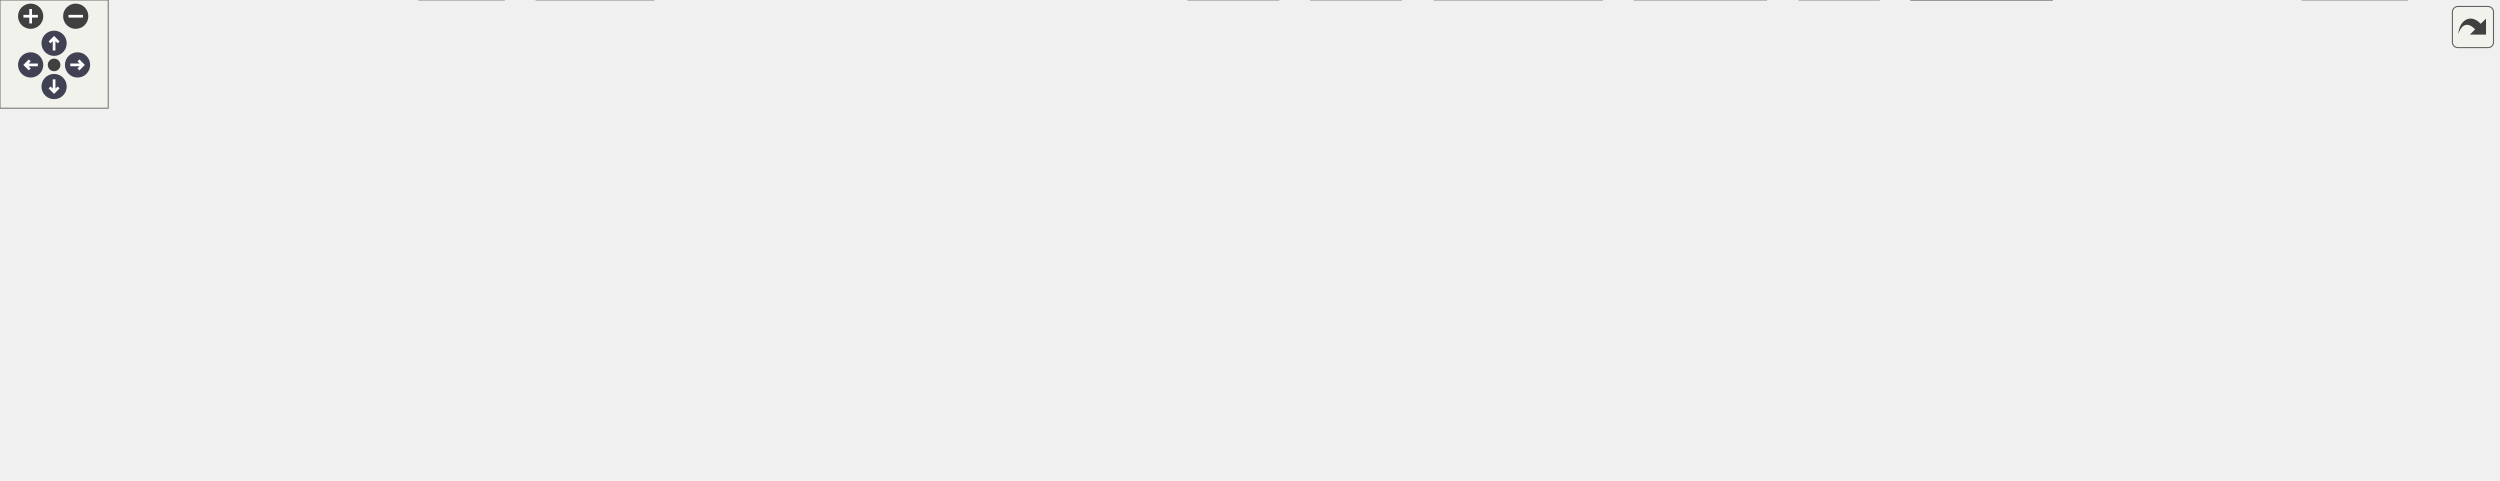
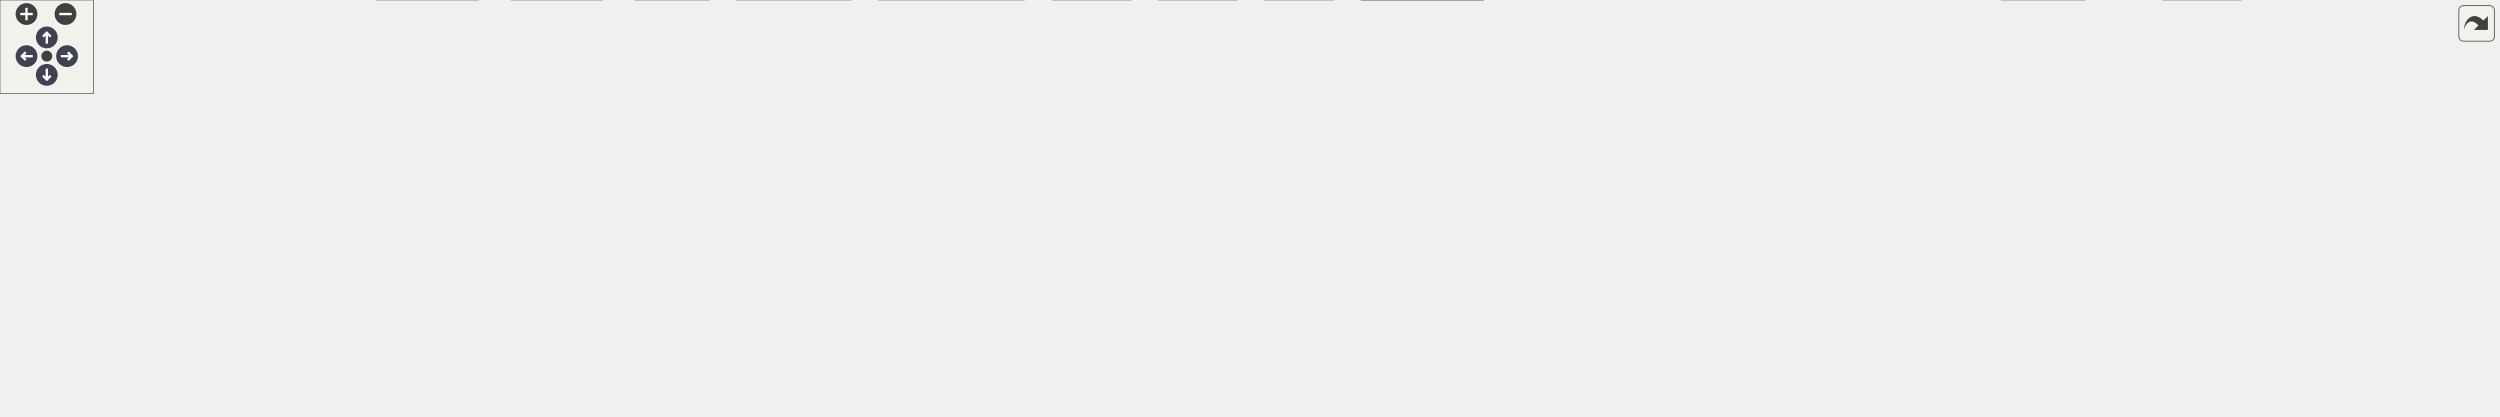
<svg xmlns="http://www.w3.org/2000/svg" xmlns:xlink="http://www.w3.org/1999/xlink" id="main" version="1.1" xml:space="preserve">
  <style type="text/css">
.node, .edge {opacity: 0.7;}
.node.selected, .edge.selected {opacity: 1;}
.edge:hover path { stroke: red; }
.edge:hover polygon { stroke: red; fill: red; }
</style>
  <defs>
    <circle id="rim" cx="0" cy="0" r="7" />
    <circle id="rim2" cx="0" cy="0" r="3.5" />
    <g id="zoomPlus">
      <use xlink:href="#rim" fill="#404040">
        <set attributeName="fill" to="#808080" begin="zoomplus.mouseover" end="zoomplus.mouseout" />
      </use>
      <path d="M-4,0h8M0,-4v8" fill="none" stroke="white" stroke-width="1.5" pointer-events="none" />
    </g>
    <g id="zoomMin">
      <use xlink:href="#rim" fill="#404040">
        <set attributeName="fill" to="#808080" begin="zoomminus.mouseover" end="zoomminus.mouseout" />
      </use>
      <path d="M-4,0h8" fill="none" stroke="white" stroke-width="1.5" pointer-events="none" />
    </g>
    <g id="arrowUp" transform="translate(30 24)">
      <use xlink:href="#rim" />
      <path pointer-events="none" fill="none" stroke="white" stroke-width="1.5" d="M0,-3.0v7 M-2.5,-0.5L0,-3.0L2.5,-0.5" />
    </g>
    <g id="arrowRight" transform="rotate(90) translate(36 -43)">
      <use xlink:href="#rim" />
      <path pointer-events="none" fill="none" stroke="white" stroke-width="1.5" d="M0,-3.0v7 M-2.5,-0.5L0,-3.0L2.5,-0.5" />
    </g>
    <g id="arrowDown" transform="rotate(180) translate(-30 -48)">
      <use xlink:href="#rim" />
      <path pointer-events="none" fill="none" stroke="white" stroke-width="1.5" d="M0,-3.0v7 M-2.5,-0.5L0,-3.0L2.5,-0.5" />
    </g>
    <g id="arrowLeft" transform="rotate(270) translate(-36 17)">
      <use xlink:href="#rim" />
      <path pointer-events="none" fill="none" stroke="white" stroke-width="1.5" d="M0,-3.0v7 M-2.5,-0.5L0,-3.0L2.5,-0.5" />
    </g>
    <g id="resetDef">
      <use xlink:href="#rim2" fill="#404040">
        <set attributeName="fill" to="#808080" begin="reset.mouseover" end="reset.mouseout" />
      </use>
    </g>
  </defs>
  <svg id="graph" class="graph">
    <g id="viewport">
      <g id="Node000001" class="node">
        <g id="a_Node000001">
          <a xlink:title=" ">
-             <polygon fill="#999999" stroke="#666666" points="798,-206 640,-206 640,-187 798,-187 798,-206" />
-             <text text-anchor="middle" x="719" y="-194" font-family="Helvetica,sans-Serif" font-size="10.00">unilink/interface/channel.hpp</text>
+             <polygon fill="#999999" stroke="#666666" points="391,-206 233,-206 233,-187 391,-187 391,-206" />
+             <text text-anchor="middle" x="312" y="-194" font-family="Helvetica,sans-Serif" font-size="10.00">unilink/interface/channel.hpp</text>
          </a>
        </g>
      </g>
      <g id="Node000002" class="node">
        <g id="a_Node000002">
          <a xlink:title=" ">
            <polygon fill="#e0e0e0" stroke="#999999" points="170,-145.5 0,-145.5 0,-126.5 170,-126.5 170,-145.5" />
            <text text-anchor="middle" x="85" y="-133.5" font-family="Helvetica,sans-Serif" font-size="10.00">boost/asio/any_io_executor.hpp</text>
          </a>
        </g>
      </g>
      <g id="edge1_Node000001_Node000002" class="edge">
        <g id="a_edge1_Node000001_Node000002">
          <a xlink:title=" ">
-             <path fill="none" stroke="#63b8ff" d="M640,-190.36C535.49,-183.22 345.62,-169.13 184,-151 173.37,-149.81 162.12,-148.38 151.16,-146.89" />
-             <polygon fill="#63b8ff" stroke="#63b8ff" points="151.59,-143.42 141.21,-145.52 150.64,-150.35 151.59,-143.42" />
+             <path fill="none" stroke="#63b8ff" d="M278.99,-186.99C239.06,-176.7 171.76,-159.36 127.86,-148.04" />
+             <polygon fill="#63b8ff" stroke="#63b8ff" points="128.6,-144.62 118.05,-145.52 126.86,-151.4 128.6,-144.62" />
          </a>
        </g>
      </g>
      <g id="Node000003" class="node">
        <g id="a_Node000003">
          <a xlink:title=" ">
-             <polygon fill="#e0e0e0" stroke="#999999" points="362.5,-19 297.5,-19 297.5,0 362.5,0 362.5,-19" />
-             <text text-anchor="middle" x="330" y="-7" font-family="Helvetica,sans-Serif" font-size="10.00">functional</text>
+             <polygon fill="#e0e0e0" stroke="#999999" points="306.5,-19 241.5,-19 241.5,0 306.5,0 306.5,-19" />
+             <text text-anchor="middle" x="274" y="-7" font-family="Helvetica,sans-Serif" font-size="10.00">functional</text>
          </a>
        </g>
      </g>
      <g id="edge2_Node000001_Node000003" class="edge">
        <g id="a_edge2_Node000001_Node000003">
          <a xlink:title=" ">
-             <path fill="none" stroke="#63b8ff" d="M652.33,-186.94C548.93,-172.15 357.53,-138.18 317,-85 304.61,-68.74 312.1,-44.71 319.87,-28.36" />
-             <polygon fill="#63b8ff" stroke="#63b8ff" points="323.06,-29.81 324.57,-19.32 316.85,-26.58 323.06,-29.81" />
+             <path fill="none" stroke="#63b8ff" d="M273.99,-186.85C254.88,-180.37 233.4,-169.36 222,-151 199.49,-114.76 204.16,-93.76 222,-55 227.75,-42.52 238.91,-32.24 249.42,-24.71" />
+             <polygon fill="#63b8ff" stroke="#63b8ff" points="251.57,-27.49 257.97,-19.05 247.7,-21.65 251.57,-27.49" />
          </a>
        </g>
      </g>
      <g id="Node000004" class="node">
        <g id="a_Node000004">
          <a xlink:title=" ">
-             <polygon fill="#e0e0e0" stroke="#999999" points="1335,-19 1277,-19 1277,0 1335,0 1335,-19" />
-             <text text-anchor="middle" x="1306" y="-7" font-family="Helvetica,sans-Serif" font-size="10.00">memory</text>
+             <polygon fill="#e0e0e0" stroke="#999999" points="386,-19 328,-19 328,0 386,0 386,-19" />
+             <text text-anchor="middle" x="357" y="-7" font-family="Helvetica,sans-Serif" font-size="10.00">memory</text>
          </a>
        </g>
      </g>
      <g id="edge3_Node000001_Node000004" class="edge">
        <g id="a_edge3_Node000001_Node000004">
          <a xlink:title=" ">
-             <path fill="none" stroke="#63b8ff" d="M798.26,-193.67C954.03,-189.51 1288.93,-177.58 1334,-151 1374.27,-127.25 1399.64,-95.9 1377,-55 1369.16,-40.83 1354.71,-30.57 1340.89,-23.5" />
-             <polygon fill="#63b8ff" stroke="#63b8ff" points="1342.05,-20.18 1331.51,-19.1 1339.08,-26.52 1342.05,-20.18" />
+             <path fill="none" stroke="#63b8ff" d="M308.03,-186.69C298.27,-163.63 275.48,-100.2 298,-55 304.57,-41.82 317.1,-31.52 328.93,-24.16" />
+             <polygon fill="#63b8ff" stroke="#63b8ff" points="330.8,-27.12 337.73,-19.1 327.32,-21.05 330.8,-27.12" />
          </a>
        </g>
      </g>
      <g id="Node000005" class="node">
        <g id="a_Node000005">
          <a xlink:title=" ">
-             <polygon fill="#e0e0e0" stroke="#999999" points="279.5,-19 232.5,-19 232.5,0 279.5,0 279.5,-19" />
-             <text text-anchor="middle" x="256" y="-7" font-family="Helvetica,sans-Serif" font-size="10.00">vector</text>
+             <polygon fill="#e0e0e0" stroke="#999999" points="454.5,-19 407.5,-19 407.5,0 454.5,0 454.5,-19" />
+             <text text-anchor="middle" x="431" y="-7" font-family="Helvetica,sans-Serif" font-size="10.00">vector</text>
          </a>
        </g>
      </g>
      <g id="edge4_Node000001_Node000005" class="edge">
        <g id="a_edge4_Node000001_Node000005">
          <a xlink:title=" ">
-             <path fill="none" stroke="#63b8ff" d="M639.73,-191.43C551.92,-185.87 416.69,-173.86 371,-151 317.56,-124.26 280.21,-60.08 264.42,-28.57" />
-             <polygon fill="#63b8ff" stroke="#63b8ff" points="267.41,-26.71 259.9,-19.24 261.11,-29.76 267.41,-26.71" />
+             <path fill="none" stroke="#63b8ff" d="M310.51,-186.85C306.94,-163.11 300.29,-95.97 331,-55 339.45,-43.72 371.68,-30.58 397.29,-21.51" />
+             <polygon fill="#63b8ff" stroke="#63b8ff" points="398.76,-24.71 407.07,-18.13 396.47,-18.09 398.76,-24.71" />
          </a>
        </g>
      </g>
      <g id="Node000006" class="node">
        <g id="a_Node000006">
          <a xlink:href="common_8hpp.html" target="_top" xlink:title=" ">
-             <polygon fill="white" stroke="#666666" points="790.5,-145.5 647.5,-145.5 647.5,-126.5 790.5,-126.5 790.5,-145.5" />
-             <text text-anchor="middle" x="719" y="-133.5" font-family="Helvetica,sans-Serif" font-size="10.00">unilink/base/common.hpp</text>
+             <polygon fill="white" stroke="#666666" points="839.5,-145.5 696.5,-145.5 696.5,-126.5 839.5,-126.5 839.5,-145.5" />
+             <text text-anchor="middle" x="768" y="-133.5" font-family="Helvetica,sans-Serif" font-size="10.00">unilink/base/common.hpp</text>
          </a>
        </g>
      </g>
      <g id="edge5_Node000001_Node000006" class="edge">
        <g id="a_edge5_Node000001_Node000006">
          <a xlink:title=" ">
-             <path fill="none" stroke="#63b8ff" d="M719,-186.87C719,-178.75 719,-166.31 719,-155.89" />
-             <polygon fill="#63b8ff" stroke="#63b8ff" points="722.5,-155.67 719,-145.67 715.5,-155.67 722.5,-155.67" />
+             <path fill="none" stroke="#63b8ff" d="M378.31,-186.99C461.47,-176.32 603.76,-158.07 691.46,-146.82" />
+             <polygon fill="#63b8ff" stroke="#63b8ff" points="692.14,-150.26 701.61,-145.52 691.25,-143.32 692.14,-150.26" />
+           </a>
+         </g>
+       </g>
+       <g id="Node000021" class="node">
+         <g id="a_Node000021">
+           <a xlink:href="visibility_8hpp.html" target="_top" xlink:title=" ">
+             <polygon fill="white" stroke="#666666" points="951,-19 873,-19 873,0 951,0 951,-19" />
+             <text text-anchor="middle" x="912" y="-7" font-family="Helvetica,sans-Serif" font-size="10.00">visibility.hpp</text>
+           </a>
+         </g>
+       </g>
+       <g id="edge35_Node000001_Node000021" class="edge">
+         <g id="a_edge35_Node000001_Node000021">
+           <a xlink:title=" ">
+             <path fill="none" stroke="#63b8ff" d="M391.28,-191.6C597.56,-180.62 1138.52,-146.19 1189,-85 1197.49,-74.72 1197.65,-65.15 1189,-55 1160.32,-21.34 1032.98,-13.04 961.36,-11.06" />
+             <polygon fill="#63b8ff" stroke="#63b8ff" points="961.29,-7.56 951.21,-10.81 961.12,-14.56 961.29,-7.56" />
+           </a>
+         </g>
+       </g>
+       <g id="Node000025" class="node">
+         <g id="a_Node000025">
+           <a xlink:href="safe__span_8hpp.html" target="_top" xlink:title=" ">
+             <polygon fill="white" stroke="#666666" points="1562,-151 1444,-151 1444,-121 1562,-121 1562,-151" />
+             <text text-anchor="start" x="1452" y="-139" font-family="Helvetica,sans-Serif" font-size="10.00">unilink/memory/safe</text>
+             <text text-anchor="middle" x="1503" y="-128" font-family="Helvetica,sans-Serif" font-size="10.00">_span.hpp</text>
+           </a>
+         </g>
+       </g>
+       <g id="edge36_Node000001_Node000025" class="edge">
+         <g id="a_edge36_Node000001_Node000025">
+           <a xlink:title=" ">
+             <path fill="none" stroke="#63b8ff" d="M391.12,-191.66C549.07,-183.97 914.72,-166.17 1222,-151 1294.11,-147.44 1376.62,-143.32 1433.48,-140.48" />
+             <polygon fill="#63b8ff" stroke="#63b8ff" points="1433.98,-143.96 1443.8,-139.97 1433.63,-136.97 1433.98,-143.96" />
+           </a>
+         </g>
+       </g>
+       <g id="edge10_Node000006_Node000003" class="edge">
+         <g id="a_edge10_Node000006_Node000003">
+           <a xlink:title=" ">
+             <path fill="none" stroke="#63b8ff" d="M696.49,-133.53C588.97,-130.21 391.78,-119.46 331,-85 308.26,-72.11 291.63,-46.1 282.39,-28.49" />
+             <polygon fill="#63b8ff" stroke="#63b8ff" points="285.38,-26.65 277.81,-19.25 279.11,-29.76 285.38,-26.65" />
+           </a>
+         </g>
+       </g>
+       <g id="edge18_Node000006_Node000005" class="edge">
+         <g id="a_edge18_Node000006_Node000005">
+           <a xlink:title=" ">
+             <path fill="none" stroke="#63b8ff" d="M696.41,-129.83C645.45,-123.97 576.47,-111.49 521,-85 516.87,-83.03 473.78,-46.77 448.75,-25.57" />
+             <polygon fill="#63b8ff" stroke="#63b8ff" points="450.93,-22.83 441.04,-19.03 446.41,-28.17 450.93,-22.83" />
+           </a>
+         </g>
+       </g>
+       <g id="Node000007" class="node">
+         <g id="a_Node000007">
+           <a xlink:title=" ">
+             <polygon fill="#e0e0e0" stroke="#999999" points="793,-19 743,-19 743,0 793,0 793,-19" />
+             <text text-anchor="middle" x="768" y="-7" font-family="Helvetica,sans-Serif" font-size="10.00">chrono</text>
+           </a>
+         </g>
+       </g>
+       <g id="edge6_Node000006_Node000007" class="edge">
+         <g id="a_edge6_Node000006_Node000007">
+           <a xlink:title=" ">
+             <path fill="none" stroke="#63b8ff" d="M768,-126.44C768,-106.54 768,-56.76 768,-29.35" />
+             <polygon fill="#63b8ff" stroke="#63b8ff" points="771.5,-29.12 768,-19.12 764.5,-29.12 771.5,-29.12" />
+           </a>
+         </g>
+       </g>
+       <g id="Node000008" class="node">
+         <g id="a_Node000008">
+           <a xlink:title=" ">
+             <polygon fill="#e0e0e0" stroke="#999999" points="1437,-19 1387,-19 1387,0 1437,0 1437,-19" />
+             <text text-anchor="middle" x="1412" y="-7" font-family="Helvetica,sans-Serif" font-size="10.00">cstdint</text>
+           </a>
+         </g>
+       </g>
+       <g id="edge7_Node000006_Node000008" class="edge">
+         <g id="a_edge7_Node000006_Node000008">
+           <a xlink:title=" ">
+             <path fill="none" stroke="#63b8ff" d="M839.68,-133.84C994.65,-130.67 1350.34,-119.68 1392,-85 1408.21,-71.51 1412.04,-46.42 1412.6,-29.11" />
+             <polygon fill="#63b8ff" stroke="#63b8ff" points="1416.1,-29.05 1412.58,-19.06 1409.1,-29.06 1416.1,-29.05" />
+           </a>
+         </g>
+       </g>
+       <g id="Node000009" class="node">
+         <g id="a_Node000009">
+           <a xlink:title=" ">
+             <polygon fill="#e0e0e0" stroke="#999999" points="1044,-79.5 994,-79.5 994,-60.5 1044,-60.5 1044,-79.5" />
+             <text text-anchor="middle" x="1019" y="-67.5" font-family="Helvetica,sans-Serif" font-size="10.00">cstring</text>
+           </a>
+         </g>
+       </g>
+       <g id="edge8_Node000006_Node000009" class="edge">
+         <g id="a_edge8_Node000006_Node000009">
+           <a xlink:title=" ">
+             <path fill="none" stroke="#63b8ff" d="M815.16,-126.46C859.53,-117.87 927.54,-103.31 985,-85 986.67,-84.47 988.38,-83.89 990.09,-83.28" />
+             <polygon fill="#63b8ff" stroke="#63b8ff" points="991.7,-86.41 999.79,-79.55 989.2,-79.87 991.7,-86.41" />
+           </a>
+         </g>
+       </g>
+       <g id="Node000010" class="node">
+         <g id="a_Node000010">
+           <a xlink:title=" ">
+             <polygon fill="#e0e0e0" stroke="#999999" points="1106,-79.5 1062,-79.5 1062,-60.5 1106,-60.5 1106,-79.5" />
+             <text text-anchor="middle" x="1084" y="-67.5" font-family="Helvetica,sans-Serif" font-size="10.00">ctime</text>
+           </a>
+         </g>
+       </g>
+       <g id="edge9_Node000006_Node000010" class="edge">
+         <g id="a_edge9_Node000006_Node000010">
+           <a xlink:title=" ">
+             <path fill="none" stroke="#63b8ff" d="M839.73,-127.47C898.08,-120.14 982.07,-106.86 1053,-85 1054.45,-84.55 1055.91,-84.06 1057.38,-83.52" />
+             <polygon fill="#63b8ff" stroke="#63b8ff" points="1058.98,-86.65 1066.92,-79.63 1056.34,-80.17 1058.98,-86.65" />
+           </a>
+         </g>
+       </g>
+       <g id="Node000011" class="node">
+         <g id="a_Node000011">
+           <a xlink:title=" ">
+             <polygon fill="#e0e0e0" stroke="#999999" points="1180,-79.5 1124,-79.5 1124,-60.5 1180,-60.5 1180,-79.5" />
+             <text text-anchor="middle" x="1152" y="-67.5" font-family="Helvetica,sans-Serif" font-size="10.00">iomanip</text>
+           </a>
+         </g>
+       </g>
+       <g id="edge11_Node000006_Node000011" class="edge">
+         <g id="a_edge11_Node000006_Node000011">
+           <a xlink:title=" ">
+             <path fill="none" stroke="#63b8ff" d="M839.68,-129.28C910.48,-122.56 1021.44,-109.13 1115,-85 1117.44,-84.37 1119.95,-83.63 1122.45,-82.83" />
+             <polygon fill="#63b8ff" stroke="#63b8ff" points="1123.62,-86.13 1131.9,-79.52 1121.31,-79.52 1123.62,-86.13" />
+           </a>
+         </g>
+       </g>
+       <g id="Node000012" class="node">
+         <g id="a_Node000012">
+           <a xlink:title=" ">
+             <polygon fill="#e0e0e0" stroke="#999999" points="400,-79.5 340,-79.5 340,-60.5 400,-60.5 400,-79.5" />
+             <text text-anchor="middle" x="370" y="-67.5" font-family="Helvetica,sans-Serif" font-size="10.00">iostream</text>
+           </a>
+         </g>
+       </g>
+       <g id="edge12_Node000006_Node000012" class="edge">
+         <g id="a_edge12_Node000006_Node000012">
+           <a xlink:title=" ">
+             <path fill="none" stroke="#63b8ff" d="M696.34,-129.4C623.28,-122.68 507.07,-109.16 409,-85 406.34,-84.35 403.61,-83.58 400.89,-82.74" />
+             <polygon fill="#63b8ff" stroke="#63b8ff" points="401.81,-79.36 391.21,-79.51 399.59,-86 401.81,-79.36" />
+           </a>
+         </g>
+       </g>
+       <g id="Node000013" class="node">
+         <g id="a_Node000013">
+           <a xlink:title=" ">
+             <polygon fill="#e0e0e0" stroke="#999999" points="474,-79.5 418,-79.5 418,-60.5 474,-60.5 474,-79.5" />
+             <text text-anchor="middle" x="446" y="-67.5" font-family="Helvetica,sans-Serif" font-size="10.00">sstream</text>
+           </a>
+         </g>
+       </g>
+       <g id="edge13_Node000006_Node000013" class="edge">
+         <g id="a_edge13_Node000006_Node000013">
+           <a xlink:title=" ">
+             <path fill="none" stroke="#63b8ff" d="M705.45,-126.49C648.33,-118.09 561.82,-103.79 488,-85 485.21,-84.29 482.33,-83.49 479.46,-82.63" />
+             <polygon fill="#63b8ff" stroke="#63b8ff" points="480.4,-79.26 469.81,-79.6 478.3,-85.94 480.4,-79.26" />
+           </a>
+         </g>
+       </g>
+       <g id="Node000014" class="node">
+         <g id="a_Node000014">
+           <a xlink:title=" ">
+             <polygon fill="#e0e0e0" stroke="#999999" points="1505.5,-79.5 1440.5,-79.5 1440.5,-60.5 1505.5,-60.5 1505.5,-79.5" />
+             <text text-anchor="middle" x="1473" y="-67.5" font-family="Helvetica,sans-Serif" font-size="10.00">stdexcept</text>
+           </a>
+         </g>
+       </g>
+       <g id="edge14_Node000006_Node000014" class="edge">
+         <g id="a_edge14_Node000006_Node000014">
+           <a xlink:title=" ">
+             <path fill="none" stroke="#63b8ff" d="M839.72,-134.54C961.34,-132.66 1215.33,-123.92 1426,-85 1429.94,-84.27 1434.01,-83.34 1438.05,-82.3" />
+             <polygon fill="#63b8ff" stroke="#63b8ff" points="1439.18,-85.62 1447.87,-79.56 1437.3,-78.88 1439.18,-85.62" />
+           </a>
+         </g>
+       </g>
+       <g id="Node000015" class="node">
+         <g id="a_Node000015">
+           <a xlink:title=" ">
+             <polygon fill="#e0e0e0" stroke="#999999" points="855,-19 811,-19 811,0 855,0 855,-19" />
+             <text text-anchor="middle" x="833" y="-7" font-family="Helvetica,sans-Serif" font-size="10.00">string</text>
+           </a>
+         </g>
+       </g>
+       <g id="edge15_Node000006_Node000015" class="edge">
+         <g id="a_edge15_Node000006_Node000015">
+           <a xlink:title=" ">
+             <path fill="none" stroke="#63b8ff" d="M772.47,-126.44C783,-106.27 809.55,-55.42 823.73,-28.26" />
+             <polygon fill="#63b8ff" stroke="#63b8ff" points="826.98,-29.6 828.5,-19.12 820.77,-26.36 826.98,-29.6" />
+           </a>
+         </g>
+       </g>
+       <g id="Node000016" class="node">
+         <g id="a_Node000016">
+           <a xlink:title=" ">
+             <polygon fill="#e0e0e0" stroke="#999999" points="545.5,-19 472.5,-19 472.5,0 545.5,0 545.5,-19" />
+             <text text-anchor="middle" x="509" y="-7" font-family="Helvetica,sans-Serif" font-size="10.00">string_view</text>
+           </a>
+         </g>
+       </g>
+       <g id="edge16_Node000006_Node000016" class="edge">
+         <g id="a_edge16_Node000006_Node000016">
+           <a xlink:title=" ">
+             <path fill="none" stroke="#63b8ff" d="M733.3,-126.45C703.07,-118.22 658.64,-104.19 623,-85 603.74,-74.63 602.1,-67.27 584,-55 567.65,-43.92 548.49,-32.58 533.63,-24.12" />
+             <polygon fill="#63b8ff" stroke="#63b8ff" points="534.99,-20.87 524.56,-19.01 531.55,-26.97 534.99,-20.87" />
+           </a>
+         </g>
+       </g>
+       <g id="Node000017" class="node">
+         <g id="a_Node000017">
+           <a xlink:title=" ">
+             <polygon fill="#e0e0e0" stroke="#999999" points="575.5,-79.5 530.5,-79.5 530.5,-60.5 575.5,-60.5 575.5,-79.5" />
+             <text text-anchor="middle" x="553" y="-67.5" font-family="Helvetica,sans-Serif" font-size="10.00">utility</text>
+           </a>
+         </g>
+       </g>
+       <g id="edge17_Node000006_Node000017" class="edge">
+         <g id="a_edge17_Node000006_Node000017">
+           <a xlink:title=" ">
+             <path fill="none" stroke="#63b8ff" d="M734.27,-126.47C698.27,-117.15 639.7,-101.35 590,-85 588.14,-84.39 586.24,-83.74 584.32,-83.07" />
+             <polygon fill="#63b8ff" stroke="#63b8ff" points="585.39,-79.73 574.8,-79.61 583,-86.31 585.39,-79.73" />
+           </a>
+         </g>
+       </g>
+       <g id="Node000018" class="node">
+         <g id="a_Node000018">
+           <a xlink:href="constants_8hpp.html" target="_top" xlink:title=" ">
+             <polygon fill="white" stroke="#666666" points="1383.5,-79.5 1236.5,-79.5 1236.5,-60.5 1383.5,-60.5 1383.5,-79.5" />
+             <text text-anchor="middle" x="1310" y="-67.5" font-family="Helvetica,sans-Serif" font-size="10.00">unilink/base/constants.hpp</text>
+           </a>
+         </g>
+       </g>
+       <g id="edge19_Node000006_Node000018" class="edge">
+         <g id="a_edge19_Node000006_Node000018">
+           <a xlink:title=" ">
+             <path fill="none" stroke="#63b8ff" d="M839.69,-126.53C940.03,-114.69 1121.89,-93.21 1227.65,-80.72" />
+             <polygon fill="#63b8ff" stroke="#63b8ff" points="1228.13,-84.19 1237.65,-79.54 1227.3,-77.24 1228.13,-84.19" />
+           </a>
+         </g>
+       </g>
+       <g id="Node000020" class="node">
+         <g id="a_Node000020">
+           <a xlink:href="platform_8hpp.html" target="_top" xlink:title=" ">
+             <polygon fill="white" stroke="#666666" points="976,-79.5 834,-79.5 834,-60.5 976,-60.5 976,-79.5" />
+             <text text-anchor="middle" x="905" y="-67.5" font-family="Helvetica,sans-Serif" font-size="10.00">unilink/base/platform.hpp</text>
+           </a>
+         </g>
+       </g>
+       <g id="edge22_Node000006_Node000020" class="edge">
+         <g id="a_edge22_Node000006_Node000020">
+           <a xlink:title=" ">
+             <path fill="none" stroke="#63b8ff" d="M786.48,-126.37C809.76,-115.49 850.01,-96.69 877.06,-84.05" />
+             <polygon fill="#63b8ff" stroke="#63b8ff" points="878.8,-87.1 886.38,-79.7 875.84,-80.76 878.8,-87.1" />
+           </a>
+         </g>
+       </g>
+       <g id="Node000022" class="node">
+         <g id="a_Node000022">
+           <a xlink:href="logger_8hpp.html" target="_top" xlink:title=" ">
+             <polygon fill="white" stroke="#666666" points="740,-85 632,-85 632,-55 740,-55 740,-85" />
+             <text text-anchor="start" x="640" y="-73" font-family="Helvetica,sans-Serif" font-size="10.00">unilink/diagnostics</text>
+             <text text-anchor="middle" x="686" y="-62" font-family="Helvetica,sans-Serif" font-size="10.00">/logger.hpp</text>
+           </a>
+         </g>
+       </g>
+       <g id="edge25_Node000006_Node000022" class="edge">
+         <g id="a_edge25_Node000006_Node000022">
+           <a xlink:title=" ">
+             <path fill="none" stroke="#63b8ff" d="M756.94,-126.37C745.51,-117.44 727.24,-103.19 712.11,-91.38" />
+             <polygon fill="#63b8ff" stroke="#63b8ff" points="714.12,-88.51 704.09,-85.12 709.82,-94.03 714.12,-88.51" />
+           </a>
+         </g>
+       </g>
+       <g id="edge21_Node000018_Node000008" class="edge">
+         <g id="a_edge21_Node000018_Node000008">
+           <a xlink:title=" ">
+             <path fill="none" stroke="#63b8ff" d="M1325.05,-60.37C1341.62,-50.86 1368.5,-35.45 1387.99,-24.27" />
+             <polygon fill="#63b8ff" stroke="#63b8ff" points="1389.95,-27.18 1396.89,-19.17 1386.47,-21.11 1389.95,-27.18" />
          </a>
        </g>
      </g>
      <g id="Node000019" class="node">
        <g id="a_Node000019">
-           <a xlink:href="visibility_8hpp.html" target="_top" xlink:title=" ">
-             <polygon fill="white" stroke="#666666" points="1138,-19 1060,-19 1060,0 1138,0 1138,-19" />
-             <text text-anchor="middle" x="1099" y="-7" font-family="Helvetica,sans-Serif" font-size="10.00">visibility.hpp</text>
-           </a>
-         </g>
-       </g>
-       <g id="edge32_Node000001_Node000019" class="edge">
-         <g id="a_edge32_Node000001_Node000019">
-           <a xlink:title=" ">
-             <path fill="none" stroke="#63b8ff" d="M798.06,-196.42C935.62,-196.87 1212.58,-192.38 1299,-151 1335.3,-133.62 1346.18,-122.42 1361,-85 1365.91,-72.6 1369.6,-65.19 1361,-55 1334.31,-23.4 1216.49,-14.23 1148.28,-11.58" />
-             <polygon fill="#63b8ff" stroke="#63b8ff" points="1148.31,-8.08 1138.19,-11.22 1148.06,-15.07 1148.31,-8.08" />
+           <a xlink:title=" ">
+             <polygon fill="#e0e0e0" stroke="#999999" points="1336.5,-19 1283.5,-19 1283.5,0 1336.5,0 1336.5,-19" />
+             <text text-anchor="middle" x="1310" y="-7" font-family="Helvetica,sans-Serif" font-size="10.00">cstddef</text>
+           </a>
+         </g>
+       </g>
+       <g id="edge20_Node000018_Node000019" class="edge">
+         <g id="a_edge20_Node000018_Node000019">
+           <a xlink:title=" ">
+             <path fill="none" stroke="#63b8ff" d="M1310,-60.37C1310,-52.25 1310,-39.81 1310,-29.39" />
+             <polygon fill="#63b8ff" stroke="#63b8ff" points="1313.5,-29.17 1310,-19.17 1306.5,-29.17 1313.5,-29.17" />
+           </a>
+         </g>
+       </g>
+       <g id="edge23_Node000020_Node000015" class="edge">
+         <g id="a_edge23_Node000020_Node000015">
+           <a xlink:title=" ">
+             <path fill="none" stroke="#63b8ff" d="M894.38,-60.37C883.1,-51.21 865.08,-36.56 851.47,-25.51" />
+             <polygon fill="#63b8ff" stroke="#63b8ff" points="853.64,-22.76 843.67,-19.17 849.22,-28.19 853.64,-22.76" />
+           </a>
+         </g>
+       </g>
+       <g id="edge24_Node000020_Node000021" class="edge">
+         <g id="a_edge24_Node000020_Node000021">
+           <a xlink:title=" ">
+             <path fill="none" stroke="#63b8ff" d="M906.03,-60.37C907,-52.25 908.49,-39.81 909.74,-29.39" />
+             <polygon fill="#63b8ff" stroke="#63b8ff" points="913.25,-29.51 910.96,-19.17 906.3,-28.68 913.25,-29.51" />
+           </a>
+         </g>
+       </g>
+       <g id="edge28_Node000022_Node000003" class="edge">
+         <g id="a_edge28_Node000022_Node000003">
+           <a xlink:title=" ">
+             <path fill="none" stroke="#63b8ff" d="M631.74,-61.54C616.32,-59.42 599.5,-57.12 584,-55 466.23,-38.92 436.33,-38.04 319,-19 318.26,-18.88 317.52,-18.76 316.77,-18.63" />
+             <polygon fill="#63b8ff" stroke="#63b8ff" points="317.35,-15.18 306.9,-16.92 316.15,-22.08 317.35,-15.18" />
+           </a>
+         </g>
+       </g>
+       <g id="edge29_Node000022_Node000004" class="edge">
+         <g id="a_edge29_Node000022_Node000004">
+           <a xlink:title=" ">
+             <path fill="none" stroke="#63b8ff" d="M631.76,-60.12C573.8,-50.51 479.26,-34.47 398,-19 397.4,-18.89 396.79,-18.77 396.18,-18.65" />
+             <polygon fill="#63b8ff" stroke="#63b8ff" points="396.58,-15.16 386.09,-16.65 395.22,-22.03 396.58,-15.16" />
+           </a>
+         </g>
+       </g>
+       <g id="edge33_Node000022_Node000005" class="edge">
+         <g id="a_edge33_Node000022_Node000005">
+           <a xlink:title=" ">
+             <path fill="none" stroke="#63b8ff" d="M631.79,-57.46C588.84,-48.19 527.08,-34.53 464.75,-19.36" />
+             <polygon fill="#63b8ff" stroke="#63b8ff" points="465.28,-15.89 454.74,-16.92 463.62,-22.69 465.28,-15.89" />
+           </a>
+         </g>
+       </g>
+       <g id="edge27_Node000022_Node000007" class="edge">
+         <g id="a_edge27_Node000022_Node000007">
+           <a xlink:title=" ">
+             <path fill="none" stroke="#63b8ff" d="M705.85,-54.84C718.48,-45.83 734.8,-34.18 747.55,-25.09" />
+             <polygon fill="#63b8ff" stroke="#63b8ff" points="749.6,-27.92 755.71,-19.27 745.54,-22.22 749.6,-27.92" />
+           </a>
+         </g>
+       </g>
+       <g id="edge31_Node000022_Node000015" class="edge">
+         <g id="a_edge31_Node000022_Node000015">
+           <a xlink:title=" ">
+             <path fill="none" stroke="#63b8ff" d="M721.21,-54.99C745.74,-45.23 778.15,-32.33 801.76,-22.93" />
+             <polygon fill="#63b8ff" stroke="#63b8ff" points="803.29,-26.09 811.29,-19.14 800.71,-19.58 803.29,-26.09" />
+           </a>
+         </g>
+       </g>
+       <g id="edge32_Node000022_Node000016" class="edge">
+         <g id="a_edge32_Node000022_Node000016">
+           <a xlink:title=" ">
+             <path fill="none" stroke="#63b8ff" d="M643.6,-54.99C613.32,-44.98 573.05,-31.67 544.47,-22.22" />
+             <polygon fill="#63b8ff" stroke="#63b8ff" points="545.47,-18.87 534.88,-19.05 543.28,-25.52 545.47,-18.87" />
+           </a>
+         </g>
+       </g>
+       <g id="edge34_Node000022_Node000021" class="edge">
+         <g id="a_edge34_Node000022_Node000021">
+           <a xlink:title=" ">
+             <path fill="none" stroke="#63b8ff" d="M740.13,-54.99C779.64,-44.76 832.47,-31.09 869.08,-21.61" />
+             <polygon fill="#63b8ff" stroke="#63b8ff" points="870.15,-24.95 878.96,-19.05 868.4,-18.17 870.15,-24.95" />
          </a>
        </g>
      </g>
      <g id="Node000023" class="node">
        <g id="a_Node000023">
-           <a xlink:href="safe__span_8hpp.html" target="_top" xlink:title=" ">
-             <polygon fill="white" stroke="#666666" points="1290,-151 1172,-151 1172,-121 1290,-121 1290,-151" />
-             <text text-anchor="start" x="1180" y="-139" font-family="Helvetica,sans-Serif" font-size="10.00">unilink/memory/safe</text>
-             <text text-anchor="middle" x="1231" y="-128" font-family="Helvetica,sans-Serif" font-size="10.00">_span.hpp</text>
-           </a>
-         </g>
-       </g>
-       <g id="edge33_Node000001_Node000023" class="edge">
-         <g id="a_edge33_Node000001_Node000023">
-           <a xlink:title=" ">
-             <path fill="none" stroke="#63b8ff" d="M793.45,-186.99C892.19,-175.71 1065.18,-155.95 1161.41,-144.95" />
-             <polygon fill="#63b8ff" stroke="#63b8ff" points="1162.08,-148.4 1171.62,-143.78 1161.29,-141.44 1162.08,-148.4" />
-           </a>
-         </g>
-       </g>
-       <g id="edge10_Node000006_Node000003" class="edge">
-         <g id="a_edge10_Node000006_Node000003">
-           <a xlink:title=" ">
-             <path fill="none" stroke="#63b8ff" d="M647.39,-130.78C541.06,-123.78 351.68,-108.2 331,-85 317.59,-69.95 320.13,-45.61 324.18,-28.87" />
-             <polygon fill="#63b8ff" stroke="#63b8ff" points="327.58,-29.72 326.9,-19.14 320.84,-27.83 327.58,-29.72" />
-           </a>
-         </g>
-       </g>
-       <g id="edge18_Node000006_Node000005" class="edge">
-         <g id="a_edge18_Node000006_Node000005">
-           <a xlink:title=" ">
-             <path fill="none" stroke="#63b8ff" d="M647.15,-132.42C547.18,-127.77 372.19,-115.45 317,-85 293.51,-72.04 275.5,-46.05 265.33,-28.46" />
-             <polygon fill="#63b8ff" stroke="#63b8ff" points="268.14,-26.31 260.26,-19.23 262.01,-29.68 268.14,-26.31" />
-           </a>
-         </g>
-       </g>
-       <g id="Node000007" class="node">
-         <g id="a_Node000007">
-           <a xlink:title=" ">
-             <polygon fill="#e0e0e0" stroke="#999999" points="709,-19 659,-19 659,0 709,0 709,-19" />
-             <text text-anchor="middle" x="684" y="-7" font-family="Helvetica,sans-Serif" font-size="10.00">chrono</text>
-           </a>
-         </g>
-       </g>
-       <g id="edge6_Node000006_Node000007" class="edge">
-         <g id="a_edge6_Node000006_Node000007">
-           <a xlink:title=" ">
-             <path fill="none" stroke="#63b8ff" d="M727.18,-126.3C740.27,-111.28 763.15,-79.72 750,-55 742.69,-41.25 729.03,-30.99 716.03,-23.8" />
-             <polygon fill="#63b8ff" stroke="#63b8ff" points="717.28,-20.51 706.78,-19.11 714.11,-26.75 717.28,-20.51" />
-           </a>
-         </g>
-       </g>
-       <g id="Node000008" class="node">
-         <g id="a_Node000008">
-           <a xlink:title=" ">
-             <polygon fill="#e0e0e0" stroke="#999999" points="1294,-79.5 1244,-79.5 1244,-60.5 1294,-60.5 1294,-79.5" />
-             <text text-anchor="middle" x="1269" y="-67.5" font-family="Helvetica,sans-Serif" font-size="10.00">cstdint</text>
-           </a>
-         </g>
-       </g>
-       <g id="edge7_Node000006_Node000008" class="edge">
-         <g id="a_edge7_Node000006_Node000008">
-           <a xlink:title=" ">
-             <path fill="none" stroke="#63b8ff" d="M790.64,-134.66C891.32,-132.69 1079.74,-123.59 1235,-85 1237.16,-84.46 1239.37,-83.81 1241.57,-83.09" />
-             <polygon fill="#63b8ff" stroke="#63b8ff" points="1242.84,-86.35 1250.98,-79.57 1240.39,-79.79 1242.84,-86.35" />
-           </a>
-         </g>
-       </g>
-       <g id="Node000009" class="node">
-         <g id="a_Node000009">
-           <a xlink:title=" ">
-             <polygon fill="#e0e0e0" stroke="#999999" points="390,-79.5 340,-79.5 340,-60.5 390,-60.5 390,-79.5" />
-             <text text-anchor="middle" x="365" y="-67.5" font-family="Helvetica,sans-Serif" font-size="10.00">cstring</text>
-           </a>
-         </g>
-       </g>
-       <g id="edge8_Node000006_Node000009" class="edge">
-         <g id="a_edge8_Node000006_Node000009">
-           <a xlink:title=" ">
-             <path fill="none" stroke="#63b8ff" d="M647.43,-128.69C581.9,-121.77 482.66,-108.41 399,-85 397.06,-84.46 395.09,-83.84 393.11,-83.17" />
-             <polygon fill="#63b8ff" stroke="#63b8ff" points="394.02,-79.77 383.43,-79.51 391.55,-86.32 394.02,-79.77" />
-           </a>
-         </g>
-       </g>
-       <g id="Node000010" class="node">
-         <g id="a_Node000010">
-           <a xlink:title=" ">
-             <polygon fill="#e0e0e0" stroke="#999999" points="452,-79.5 408,-79.5 408,-60.5 452,-60.5 452,-79.5" />
-             <text text-anchor="middle" x="430" y="-67.5" font-family="Helvetica,sans-Serif" font-size="10.00">ctime</text>
-           </a>
-         </g>
-       </g>
-       <g id="edge9_Node000006_Node000010" class="edge">
-         <g id="a_edge9_Node000006_Node000010">
-           <a xlink:title=" ">
-             <path fill="none" stroke="#63b8ff" d="M652.73,-126.5C599.98,-118.7 524.7,-105.25 461,-85 459.56,-84.54 458.09,-84.03 456.63,-83.49" />
-             <polygon fill="#63b8ff" stroke="#63b8ff" points="457.68,-80.14 447.1,-79.58 455.02,-86.62 457.68,-80.14" />
-           </a>
-         </g>
-       </g>
-       <g id="Node000011" class="node">
-         <g id="a_Node000011">
-           <a xlink:title=" ">
-             <polygon fill="#e0e0e0" stroke="#999999" points="526,-79.5 470,-79.5 470,-60.5 526,-60.5 526,-79.5" />
-             <text text-anchor="middle" x="498" y="-67.5" font-family="Helvetica,sans-Serif" font-size="10.00">iomanip</text>
-           </a>
-         </g>
-       </g>
-       <g id="edge11_Node000006_Node000011" class="edge">
-         <g id="a_edge11_Node000006_Node000011">
-           <a xlink:title=" ">
-             <path fill="none" stroke="#63b8ff" d="M683.43,-126.42C646.15,-117.17 586.01,-101.54 535,-85 533.14,-84.4 531.23,-83.75 529.31,-83.09" />
-             <polygon fill="#63b8ff" stroke="#63b8ff" points="530.38,-79.75 519.79,-79.64 528,-86.34 530.38,-79.75" />
-           </a>
-         </g>
-       </g>
-       <g id="Node000012" class="node">
-         <g id="a_Node000012">
-           <a xlink:title=" ">
-             <polygon fill="#e0e0e0" stroke="#999999" points="604,-79.5 544,-79.5 544,-60.5 604,-60.5 604,-79.5" />
-             <text text-anchor="middle" x="574" y="-67.5" font-family="Helvetica,sans-Serif" font-size="10.00">iostream</text>
-           </a>
-         </g>
-       </g>
-       <g id="edge12_Node000006_Node000012" class="edge">
-         <g id="a_edge12_Node000006_Node000012">
-           <a xlink:title=" ">
-             <path fill="none" stroke="#63b8ff" d="M699.44,-126.37C674.69,-115.44 631.83,-96.52 603.19,-83.88" />
-             <polygon fill="#63b8ff" stroke="#63b8ff" points="604.27,-80.54 593.71,-79.7 601.44,-86.94 604.27,-80.54" />
-           </a>
-         </g>
-       </g>
-       <g id="Node000013" class="node">
-         <g id="a_Node000013">
-           <a xlink:title=" ">
-             <polygon fill="#e0e0e0" stroke="#999999" points="678,-79.5 622,-79.5 622,-60.5 678,-60.5 678,-79.5" />
-             <text text-anchor="middle" x="650" y="-67.5" font-family="Helvetica,sans-Serif" font-size="10.00">sstream</text>
-           </a>
-         </g>
-       </g>
-       <g id="edge13_Node000006_Node000013" class="edge">
-         <g id="a_edge13_Node000006_Node000013">
-           <a xlink:title=" ">
-             <path fill="none" stroke="#63b8ff" d="M709.69,-126.37C698.85,-116.31 680.7,-99.48 667.26,-87.01" />
-             <polygon fill="#63b8ff" stroke="#63b8ff" points="669.31,-84.14 659.6,-79.91 664.55,-89.27 669.31,-84.14" />
-           </a>
-         </g>
-       </g>
-       <g id="Node000014" class="node">
-         <g id="a_Node000014">
-           <a xlink:title=" ">
-             <polygon fill="#e0e0e0" stroke="#999999" points="1225.5,-79.5 1160.5,-79.5 1160.5,-60.5 1225.5,-60.5 1225.5,-79.5" />
-             <text text-anchor="middle" x="1193" y="-67.5" font-family="Helvetica,sans-Serif" font-size="10.00">stdexcept</text>
-           </a>
-         </g>
-       </g>
-       <g id="edge14_Node000006_Node000014" class="edge">
-         <g id="a_edge14_Node000006_Node000014">
-           <a xlink:title=" ">
-             <path fill="none" stroke="#63b8ff" d="M790.84,-131.23C877.19,-125.66 1026.07,-112.74 1151,-85 1154.05,-84.32 1157.2,-83.51 1160.32,-82.61" />
-             <polygon fill="#63b8ff" stroke="#63b8ff" points="1161.62,-85.88 1170.13,-79.57 1159.55,-79.19 1161.62,-85.88" />
-           </a>
-         </g>
-       </g>
-       <g id="Node000015" class="node">
-         <g id="a_Node000015">
-           <a xlink:title=" ">
-             <polygon fill="#e0e0e0" stroke="#999999" points="1042,-19 998,-19 998,0 1042,0 1042,-19" />
-             <text text-anchor="middle" x="1020" y="-7" font-family="Helvetica,sans-Serif" font-size="10.00">string</text>
-           </a>
-         </g>
-       </g>
-       <g id="edge15_Node000006_Node000015" class="edge">
-         <g id="a_edge15_Node000006_Node000015">
-           <a xlink:title=" ">
-             <path fill="none" stroke="#63b8ff" d="M790.62,-128.24C835.3,-121.77 892.88,-109.22 939,-85 966.51,-70.55 991.76,-44.39 1006.52,-27.23" />
-             <polygon fill="#63b8ff" stroke="#63b8ff" points="1009.51,-29.11 1013.23,-19.19 1004.14,-24.62 1009.51,-29.11" />
-           </a>
-         </g>
-       </g>
-       <g id="Node000016" class="node">
-         <g id="a_Node000016">
-           <a xlink:title=" ">
-             <polygon fill="#e0e0e0" stroke="#999999" points="979.5,-19 906.5,-19 906.5,0 979.5,0 979.5,-19" />
-             <text text-anchor="middle" x="943" y="-7" font-family="Helvetica,sans-Serif" font-size="10.00">string_view</text>
-           </a>
-         </g>
-       </g>
-       <g id="edge16_Node000006_Node000016" class="edge">
-         <g id="a_edge16_Node000006_Node000016">
-           <a xlink:title=" ">
-             <path fill="none" stroke="#63b8ff" d="M790.94,-132.61C831.75,-127.69 881.26,-115.23 915,-85 930.89,-70.77 937.8,-46.61 940.78,-29.67" />
-             <polygon fill="#63b8ff" stroke="#63b8ff" points="944.31,-29.71 942.28,-19.31 937.38,-28.71 944.31,-29.71" />
-           </a>
-         </g>
-       </g>
-       <g id="Node000017" class="node">
-         <g id="a_Node000017">
-           <a xlink:title=" ">
-             <polygon fill="#e0e0e0" stroke="#999999" points="741.5,-79.5 696.5,-79.5 696.5,-60.5 741.5,-60.5 741.5,-79.5" />
-             <text text-anchor="middle" x="719" y="-67.5" font-family="Helvetica,sans-Serif" font-size="10.00">utility</text>
-           </a>
-         </g>
-       </g>
-       <g id="edge17_Node000006_Node000017" class="edge">
-         <g id="a_edge17_Node000006_Node000017">
-           <a xlink:title=" ">
-             <path fill="none" stroke="#63b8ff" d="M719,-126.37C719,-117.16 719,-102.29 719,-90.27" />
-             <polygon fill="#63b8ff" stroke="#63b8ff" points="722.5,-89.91 719,-79.91 715.5,-89.91 722.5,-89.91" />
-           </a>
-         </g>
-       </g>
-       <g id="Node000018" class="node">
-         <g id="a_Node000018">
-           <a xlink:href="platform_8hpp.html" target="_top" xlink:title=" ">
-             <polygon fill="white" stroke="#666666" points="1142,-79.5 1000,-79.5 1000,-60.5 1142,-60.5 1142,-79.5" />
-             <text text-anchor="middle" x="1071" y="-67.5" font-family="Helvetica,sans-Serif" font-size="10.00">unilink/base/platform.hpp</text>
-           </a>
-         </g>
-       </g>
-       <g id="edge19_Node000006_Node000018" class="edge">
-         <g id="a_edge19_Node000006_Node000018">
-           <a xlink:title=" ">
-             <path fill="none" stroke="#63b8ff" d="M766.11,-126.44C830.26,-114.77 944.97,-93.91 1013.93,-81.38" />
-             <polygon fill="#63b8ff" stroke="#63b8ff" points="1014.96,-84.75 1024.17,-79.51 1013.71,-77.86 1014.96,-84.75" />
-           </a>
-         </g>
-       </g>
-       <g id="Node000020" class="node">
-         <g id="a_Node000020">
-           <a xlink:href="logger_8hpp.html" target="_top" xlink:title=" ">
-             <polygon fill="white" stroke="#666666" points="906,-85 798,-85 798,-55 906,-55 906,-85" />
-             <text text-anchor="start" x="806" y="-73" font-family="Helvetica,sans-Serif" font-size="10.00">unilink/diagnostics</text>
-             <text text-anchor="middle" x="852" y="-62" font-family="Helvetica,sans-Serif" font-size="10.00">/logger.hpp</text>
-           </a>
-         </g>
-       </g>
-       <g id="edge22_Node000006_Node000020" class="edge">
-         <g id="a_edge22_Node000006_Node000020">
-           <a xlink:title=" ">
-             <path fill="none" stroke="#63b8ff" d="M736.94,-126.37C756.43,-116.99 788.16,-101.72 813.36,-89.59" />
-             <polygon fill="#63b8ff" stroke="#63b8ff" points="815.17,-92.61 822.67,-85.12 812.14,-86.3 815.17,-92.61" />
-           </a>
-         </g>
-       </g>
-       <g id="edge20_Node000018_Node000015" class="edge">
-         <g id="a_edge20_Node000018_Node000015">
-           <a xlink:title=" ">
-             <path fill="none" stroke="#63b8ff" d="M1063.47,-60.37C1055.79,-51.55 1043.68,-37.66 1034.19,-26.77" />
-             <polygon fill="#63b8ff" stroke="#63b8ff" points="1036.77,-24.41 1027.56,-19.17 1031.49,-29.01 1036.77,-24.41" />
-           </a>
-         </g>
-       </g>
-       <g id="edge21_Node000018_Node000019" class="edge">
-         <g id="a_edge21_Node000018_Node000019">
-           <a xlink:title=" ">
-             <path fill="none" stroke="#63b8ff" d="M1075.13,-60.37C1079.14,-51.99 1085.35,-39.01 1090.44,-28.39" />
-             <polygon fill="#63b8ff" stroke="#63b8ff" points="1093.69,-29.7 1094.85,-19.17 1087.38,-26.68 1093.69,-29.7" />
-           </a>
-         </g>
-       </g>
-       <g id="edge25_Node000020_Node000003" class="edge">
-         <g id="a_edge25_Node000020_Node000003">
-           <a xlink:title=" ">
-             <path fill="none" stroke="#63b8ff" d="M797.78,-61.24C782.35,-59.12 765.53,-56.89 750,-55 612.35,-38.27 448.88,-21.97 372.85,-14.6" />
-             <polygon fill="#63b8ff" stroke="#63b8ff" points="373,-11.1 362.71,-13.62 372.33,-18.07 373,-11.1" />
-           </a>
-         </g>
-       </g>
-       <g id="edge26_Node000020_Node000004" class="edge">
-         <g id="a_edge26_Node000020_Node000004">
-           <a xlink:title=" ">
-             <path fill="none" stroke="#63b8ff" d="M906.31,-62C998.89,-50.07 1185.12,-26.08 1266.46,-15.59" />
-             <polygon fill="#63b8ff" stroke="#63b8ff" points="1267.3,-19.02 1276.77,-14.27 1266.4,-12.07 1267.3,-19.02" />
-           </a>
-         </g>
-       </g>
-       <g id="edge30_Node000020_Node000005" class="edge">
-         <g id="a_edge30_Node000020_Node000005">
-           <a xlink:title=" ">
-             <path fill="none" stroke="#63b8ff" d="M797.81,-60.96C782.39,-58.84 765.55,-56.67 750,-55 548.52,-33.34 492.82,-52.93 289.76,-19.01" />
-             <polygon fill="#63b8ff" stroke="#63b8ff" points="290.1,-15.52 279.66,-17.3 288.94,-22.42 290.1,-15.52" />
-           </a>
-         </g>
-       </g>
-       <g id="edge24_Node000020_Node000007" class="edge">
-         <g id="a_edge24_Node000020_Node000007">
-           <a xlink:title=" ">
-             <path fill="none" stroke="#63b8ff" d="M811.76,-54.99C783.23,-45.05 745.35,-31.86 718.27,-22.43" />
-             <polygon fill="#63b8ff" stroke="#63b8ff" points="719.4,-19.12 708.81,-19.14 717.1,-25.73 719.4,-19.12" />
-           </a>
-         </g>
-       </g>
-       <g id="edge28_Node000020_Node000015" class="edge">
-         <g id="a_edge28_Node000020_Node000015">
-           <a xlink:title=" ">
-             <path fill="none" stroke="#63b8ff" d="M892.24,-54.99C921.51,-44.8 960.6,-31.18 987.81,-21.71" />
-             <polygon fill="#63b8ff" stroke="#63b8ff" points="989.31,-24.89 997.61,-18.3 987.01,-18.28 989.31,-24.89" />
-           </a>
-         </g>
-       </g>
-       <g id="edge29_Node000020_Node000016" class="edge">
-         <g id="a_edge29_Node000020_Node000016">
-           <a xlink:title=" ">
-             <path fill="none" stroke="#63b8ff" d="M874.03,-54.84C888.27,-45.68 906.73,-33.82 920.97,-24.66" />
-             <polygon fill="#63b8ff" stroke="#63b8ff" points="923.11,-27.45 929.63,-19.09 919.33,-21.56 923.11,-27.45" />
-           </a>
-         </g>
-       </g>
-       <g id="edge31_Node000020_Node000019" class="edge">
-         <g id="a_edge31_Node000020_Node000019">
-           <a xlink:title=" ">
-             <path fill="none" stroke="#63b8ff" d="M906.21,-56.16C950.15,-45.75 1011.41,-31.24 1053,-21.39" />
-             <polygon fill="#63b8ff" stroke="#63b8ff" points="1053.94,-24.77 1062.86,-19.06 1052.33,-17.96 1053.94,-24.77" />
-           </a>
-         </g>
-       </g>
-       <g id="Node000021" class="node">
-         <g id="a_Node000021">
-           <a xlink:title=" ">
-             <polygon fill="#e0e0e0" stroke="#999999" points="777,-19 727,-19 727,0 777,0 777,-19" />
-             <text text-anchor="middle" x="752" y="-7" font-family="Helvetica,sans-Serif" font-size="10.00">atomic</text>
-           </a>
-         </g>
-       </g>
-       <g id="edge23_Node000020_Node000021" class="edge">
-         <g id="a_edge23_Node000020_Node000021">
-           <a xlink:title=" ">
-             <path fill="none" stroke="#63b8ff" d="M828.05,-54.99C812.11,-45.66 791.27,-33.47 775.44,-24.21" />
-             <polygon fill="#63b8ff" stroke="#63b8ff" points="777.17,-21.17 766.77,-19.14 773.63,-27.21 777.17,-21.17" />
-           </a>
-         </g>
-       </g>
-       <g id="Node000022" class="node">
-         <g id="a_Node000022">
-           <a xlink:title=" ">
-             <polygon fill="#e0e0e0" stroke="#999999" points="888.5,-19 795.5,-19 795.5,0 888.5,0 888.5,-19" />
-             <text text-anchor="middle" x="842" y="-7" font-family="Helvetica,sans-Serif" font-size="10.00">source_location</text>
-           </a>
-         </g>
-       </g>
-       <g id="edge27_Node000020_Node000022" class="edge">
-         <g id="a_edge27_Node000020_Node000022">
-           <a xlink:title=" ">
-             <path fill="none" stroke="#63b8ff" d="M849.58,-54.84C848.26,-47.13 846.61,-37.49 845.19,-29.17" />
-             <polygon fill="#63b8ff" stroke="#63b8ff" points="848.63,-28.53 843.5,-19.27 841.73,-29.71 848.63,-28.53" />
-           </a>
-         </g>
-       </g>
-       <g id="edge34_Node000023_Node000008" class="edge">
-         <g id="a_edge34_Node000023_Node000008">
-           <a xlink:title=" ">
-             <path fill="none" stroke="#63b8ff" d="M1239.43,-120.8C1245.07,-111.31 1252.52,-98.76 1258.53,-88.63" />
-             <polygon fill="#63b8ff" stroke="#63b8ff" points="1261.65,-90.23 1263.75,-79.84 1255.63,-86.66 1261.65,-90.23" />
-           </a>
-         </g>
-       </g>
-       <g id="edge36_Node000023_Node000014" class="edge">
-         <g id="a_edge36_Node000023_Node000014">
-           <a xlink:title=" ">
-             <path fill="none" stroke="#63b8ff" d="M1222.57,-120.8C1216.93,-111.31 1209.48,-98.76 1203.47,-88.63" />
-             <polygon fill="#63b8ff" stroke="#63b8ff" points="1206.37,-86.66 1198.25,-79.84 1200.35,-90.23 1206.37,-86.66" />
+           <a xlink:title=" ">
+             <polygon fill="#e0e0e0" stroke="#999999" points="725,-19 675,-19 675,0 725,0 725,-19" />
+             <text text-anchor="middle" x="700" y="-7" font-family="Helvetica,sans-Serif" font-size="10.00">atomic</text>
+           </a>
+         </g>
+       </g>
+       <g id="edge26_Node000022_Node000023" class="edge">
+         <g id="a_edge26_Node000022_Node000023">
+           <a xlink:title=" ">
+             <path fill="none" stroke="#63b8ff" d="M689.39,-54.84C691.23,-47.13 693.54,-37.49 695.53,-29.17" />
+             <polygon fill="#63b8ff" stroke="#63b8ff" points="698.98,-29.81 697.9,-19.27 692.17,-28.18 698.98,-29.81" />
          </a>
        </g>
      </g>
      <g id="Node000024" class="node">
        <g id="a_Node000024">
          <a xlink:title=" ">
-             <polygon fill="#e0e0e0" stroke="#999999" points="1352,-79.5 1312,-79.5 1312,-60.5 1352,-60.5 1352,-79.5" />
-             <text text-anchor="middle" x="1332" y="-67.5" font-family="Helvetica,sans-Serif" font-size="10.00">span</text>
-           </a>
-         </g>
-       </g>
-       <g id="edge35_Node000023_Node000024" class="edge">
-         <g id="a_edge35_Node000023_Node000024">
-           <a xlink:title=" ">
-             <path fill="none" stroke="#63b8ff" d="M1253.42,-120.8C1270.19,-110.17 1293.01,-95.7 1309.75,-85.1" />
-             <polygon fill="#63b8ff" stroke="#63b8ff" points="1311.76,-87.97 1318.34,-79.66 1308.02,-82.05 1311.76,-87.97" />
+             <polygon fill="#e0e0e0" stroke="#999999" points="656.5,-19 563.5,-19 563.5,0 656.5,0 656.5,-19" />
+             <text text-anchor="middle" x="610" y="-7" font-family="Helvetica,sans-Serif" font-size="10.00">source_location</text>
+           </a>
+         </g>
+       </g>
+       <g id="edge30_Node000022_Node000024" class="edge">
+         <g id="a_edge30_Node000022_Node000024">
+           <a xlink:title=" ">
+             <path fill="none" stroke="#63b8ff" d="M667.6,-54.84C656.12,-46 641.35,-34.63 629.64,-25.62" />
+             <polygon fill="#63b8ff" stroke="#63b8ff" points="631.45,-22.59 621.39,-19.27 627.18,-28.14 631.45,-22.59" />
+           </a>
+         </g>
+       </g>
+       <g id="edge37_Node000025_Node000008" class="edge">
+         <g id="a_edge37_Node000025_Node000008">
+           <a xlink:title=" ">
+             <path fill="none" stroke="#63b8ff" d="M1510.59,-120.74C1518.52,-103.68 1528.11,-74.95 1515,-55 1500.09,-32.31 1470.88,-21.14 1447.37,-15.67" />
+             <polygon fill="#63b8ff" stroke="#63b8ff" points="1447.87,-12.2 1437.37,-13.59 1446.45,-19.05 1447.87,-12.2" />
+           </a>
+         </g>
+       </g>
+       <g id="edge39_Node000025_Node000014" class="edge">
+         <g id="a_edge39_Node000025_Node000014">
+           <a xlink:title=" ">
+             <path fill="none" stroke="#63b8ff" d="M1496.34,-120.8C1491.94,-111.41 1486.13,-99.02 1481.41,-88.95" />
+             <polygon fill="#63b8ff" stroke="#63b8ff" points="1484.56,-87.41 1477.15,-79.84 1478.22,-90.38 1484.56,-87.41" />
+           </a>
+         </g>
+       </g>
+       <g id="Node000026" class="node">
+         <g id="a_Node000026">
+           <a xlink:title=" ">
+             <polygon fill="#e0e0e0" stroke="#999999" points="1602,-79.5 1562,-79.5 1562,-60.5 1602,-60.5 1602,-79.5" />
+             <text text-anchor="middle" x="1582" y="-67.5" font-family="Helvetica,sans-Serif" font-size="10.00">span</text>
+           </a>
+         </g>
+       </g>
+       <g id="edge38_Node000025_Node000026" class="edge">
+         <g id="a_edge38_Node000025_Node000026">
+           <a xlink:title=" ">
+             <path fill="none" stroke="#63b8ff" d="M1520.53,-120.8C1533.21,-110.53 1550.32,-96.67 1563.26,-86.18" />
+             <polygon fill="#63b8ff" stroke="#63b8ff" points="1565.52,-88.86 1571.08,-79.84 1561.11,-83.42 1565.52,-88.86" />
          </a>
        </g>
      </g>
    </g>
  </svg>
  <g id="navigator" transform="translate(0 0)" fill="#404254">
    <rect fill="#f2f5e9" fill-opacity="0.5" stroke="#606060" stroke-width=".5" x="0" y="0" width="60" height="60" />
    <use id="zoomplus" xlink:href="#zoomPlus" x="17" y="9" />
    <use id="zoomminus" xlink:href="#zoomMin" x="42" y="9" />
    <use id="reset" xlink:href="#resetDef" x="30" y="36" />
    <use id="arrowup" xlink:href="#arrowUp" x="0" y="0" />
    <use id="arrowright" xlink:href="#arrowRight" x="0" y="0" />
    <use id="arrowdown" xlink:href="#arrowDown" x="0" y="0" />
    <use id="arrowleft" xlink:href="#arrowLeft" x="0" y="0" />
  </g>
  <svg viewBox="0 0 15 15" width="100%" height="30px" preserveAspectRatio="xMaxYMin meet">
    <g id="arrow_out" transform="scale(0.3 0.3)">
      <a xlink:href="channel_8hpp__incl_org.svg" target="_base">
        <rect id="button" ry="5" rx="5" y="6" x="6" height="38" width="38" fill="#f2f5e9" fill-opacity="0.5" stroke="#606060" stroke-width="1.0" />
        <path id="arrow" d="M 11.5,31.437 C 11.94,20.098 22.043,11.323 32.159,21.979 L 37.069,17.246 C 37.069,17.246 37.088,32 37.088,32 L 22.16,31.978 C 22.16,31.978 26.998,27.14 26.998,27.14 C 18.529,18.264 13.292,25.23 11.5,31.437 z" style="fill:#404040;" />
      </a>
    </g>
  </svg>
  <style type="text/css">

[data-mouse-over-selected='false'] { opacity: 0.7; }
[data-mouse-over-selected='true']  { opacity: 1.0; }

</style>
</svg>
